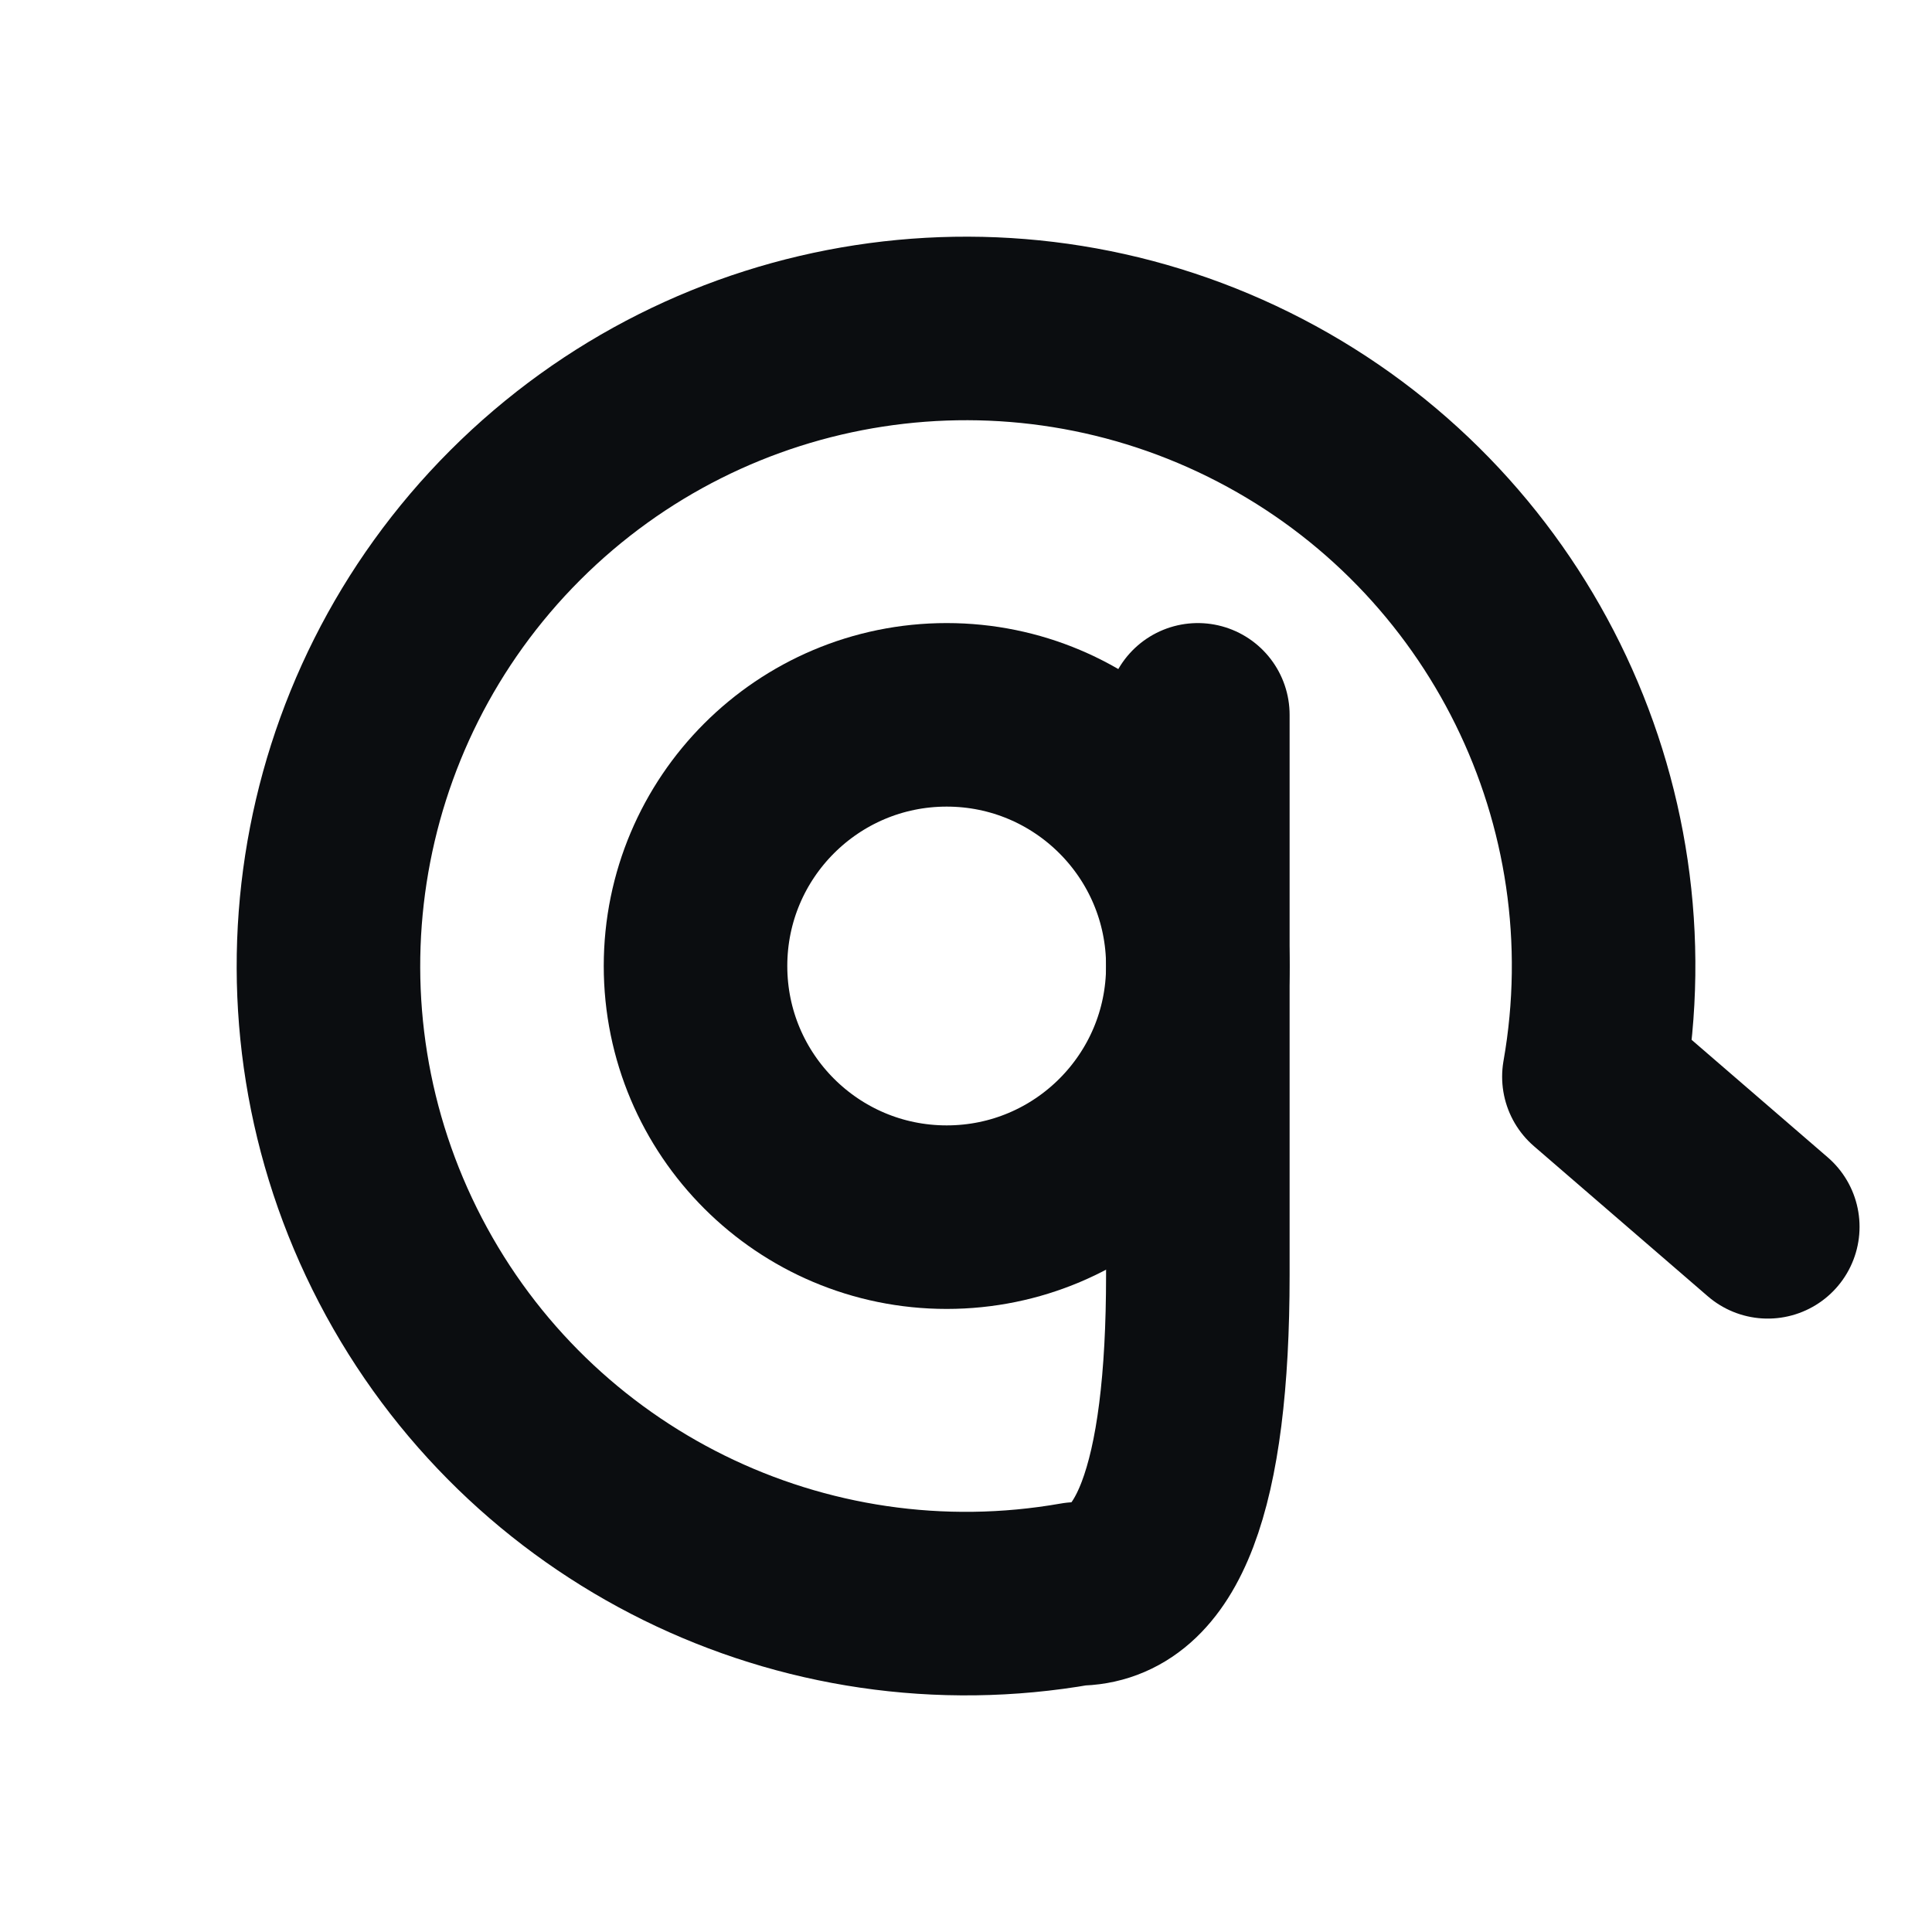
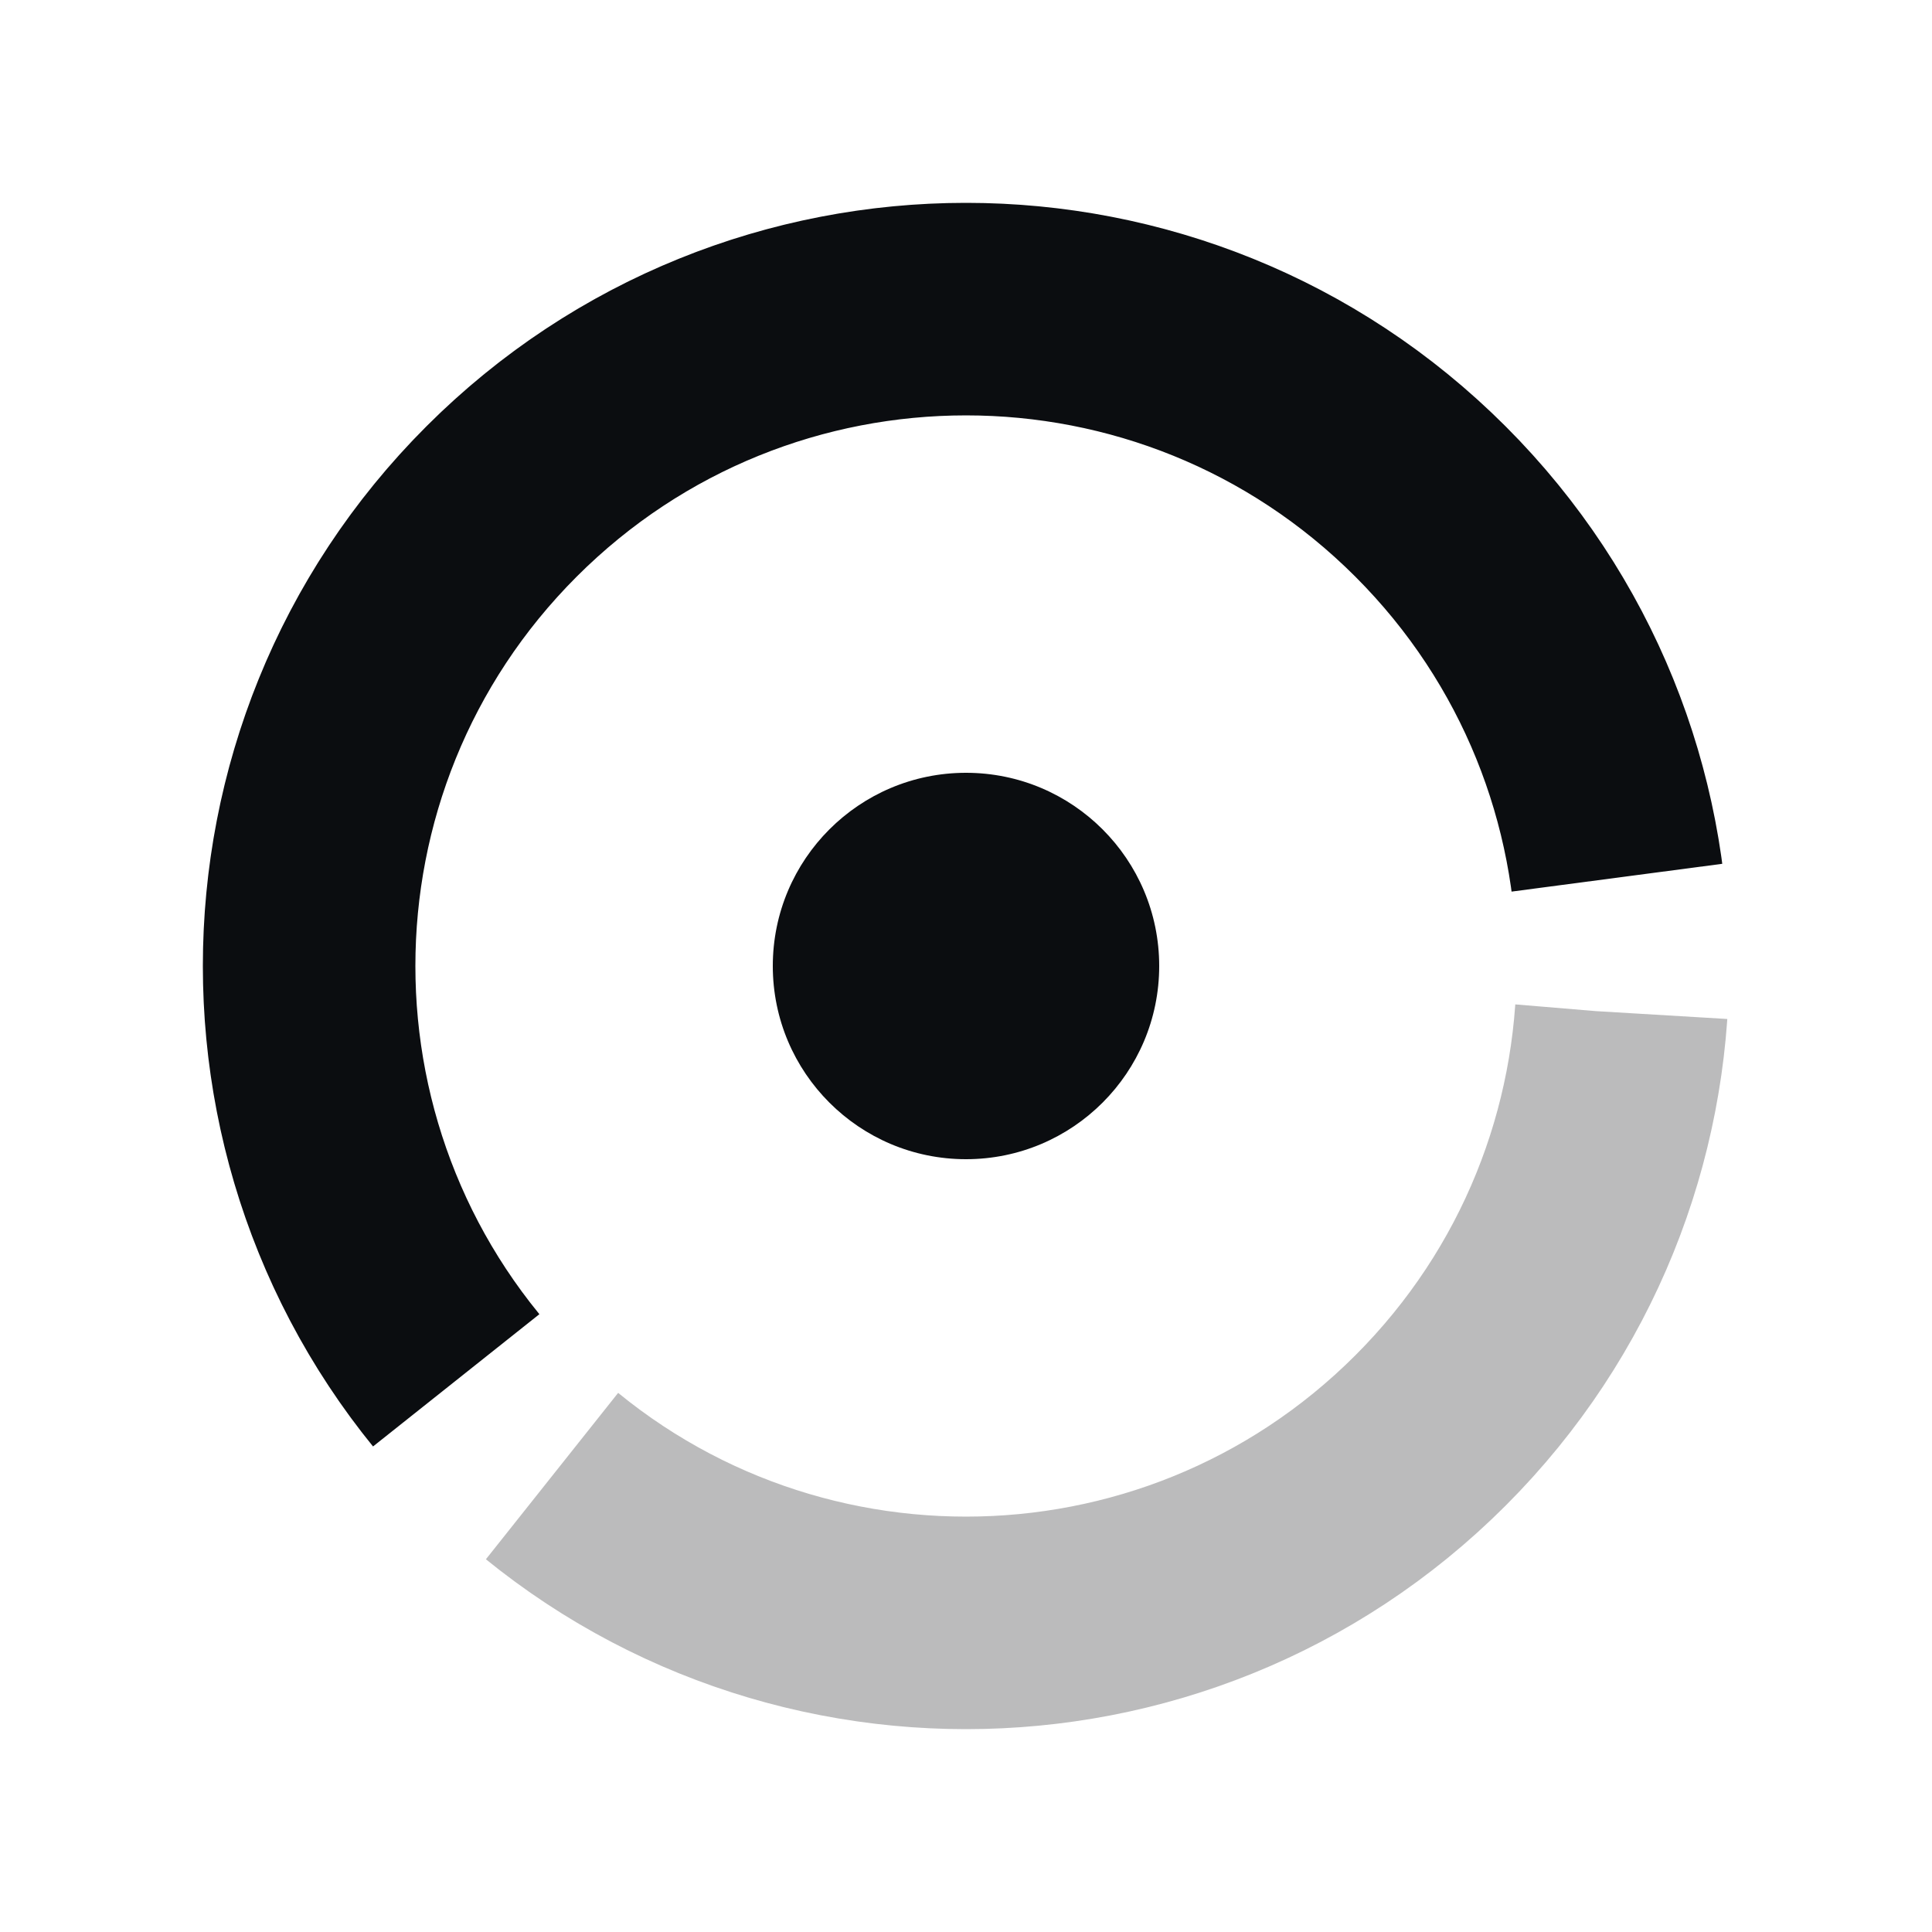
<svg xmlns="http://www.w3.org/2000/svg" viewBox="0 0 100 100" width="100" height="100">
-   <g fill="none" stroke="#0B0D10" stroke-width="9.5" stroke-linecap="round" stroke-linejoin="round">
-     <circle cx="49" cy="50" r="13" />
-     <path d="M62 37 L62 66 Q62 82.5 55.73 82.5 A33 33 0 1 1 82.5 55.73 L91.5 63.5" />
+   <g fill="none" stroke-width="11" transform="rotate(135 50 50)">
+     <circle cx="50" cy="50" r="34" stroke="#0B0D10" stroke-dasharray="125.45 213.63" stroke-dashoffset="-3.50" />
+     <circle cx="50" cy="50" r="34" stroke="#0B0D10" stroke-opacity="0.28" stroke-dasharray="74.18 213.63" stroke-dashoffset="-135.95" />
  </g>
+   <circle cx="50" cy="50" r="10" fill="#0B0D10" />
</svg>
